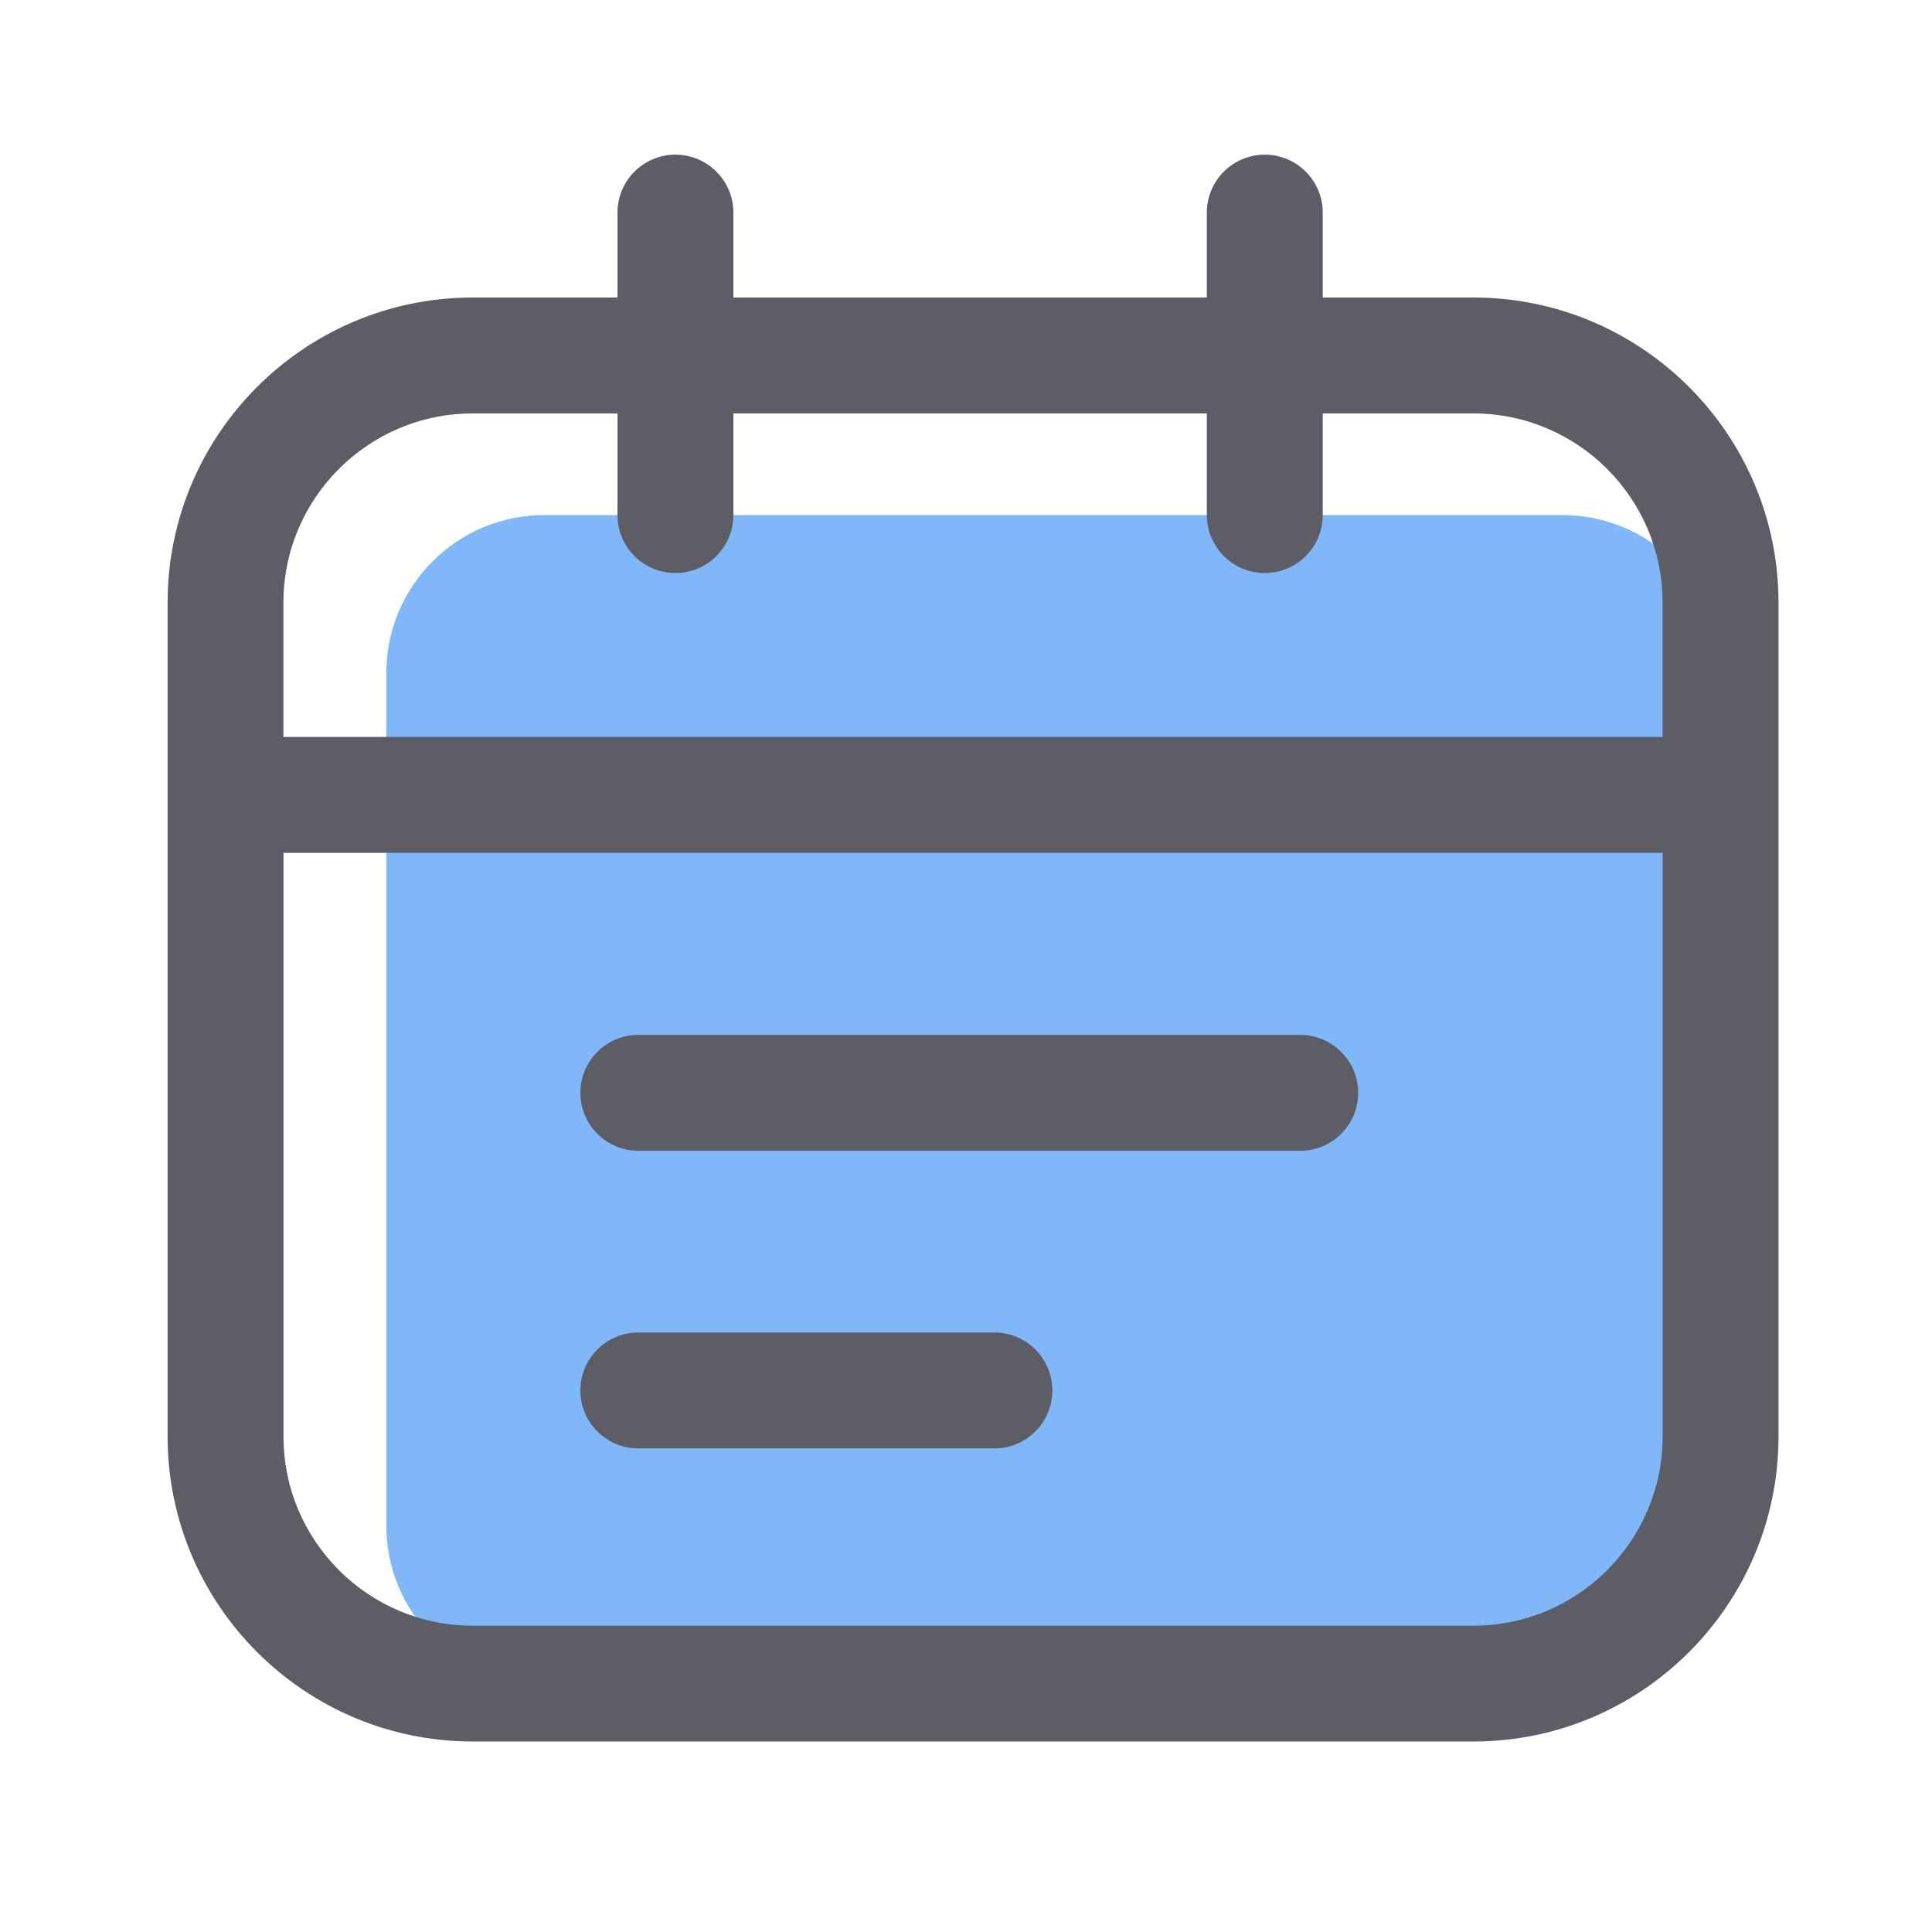
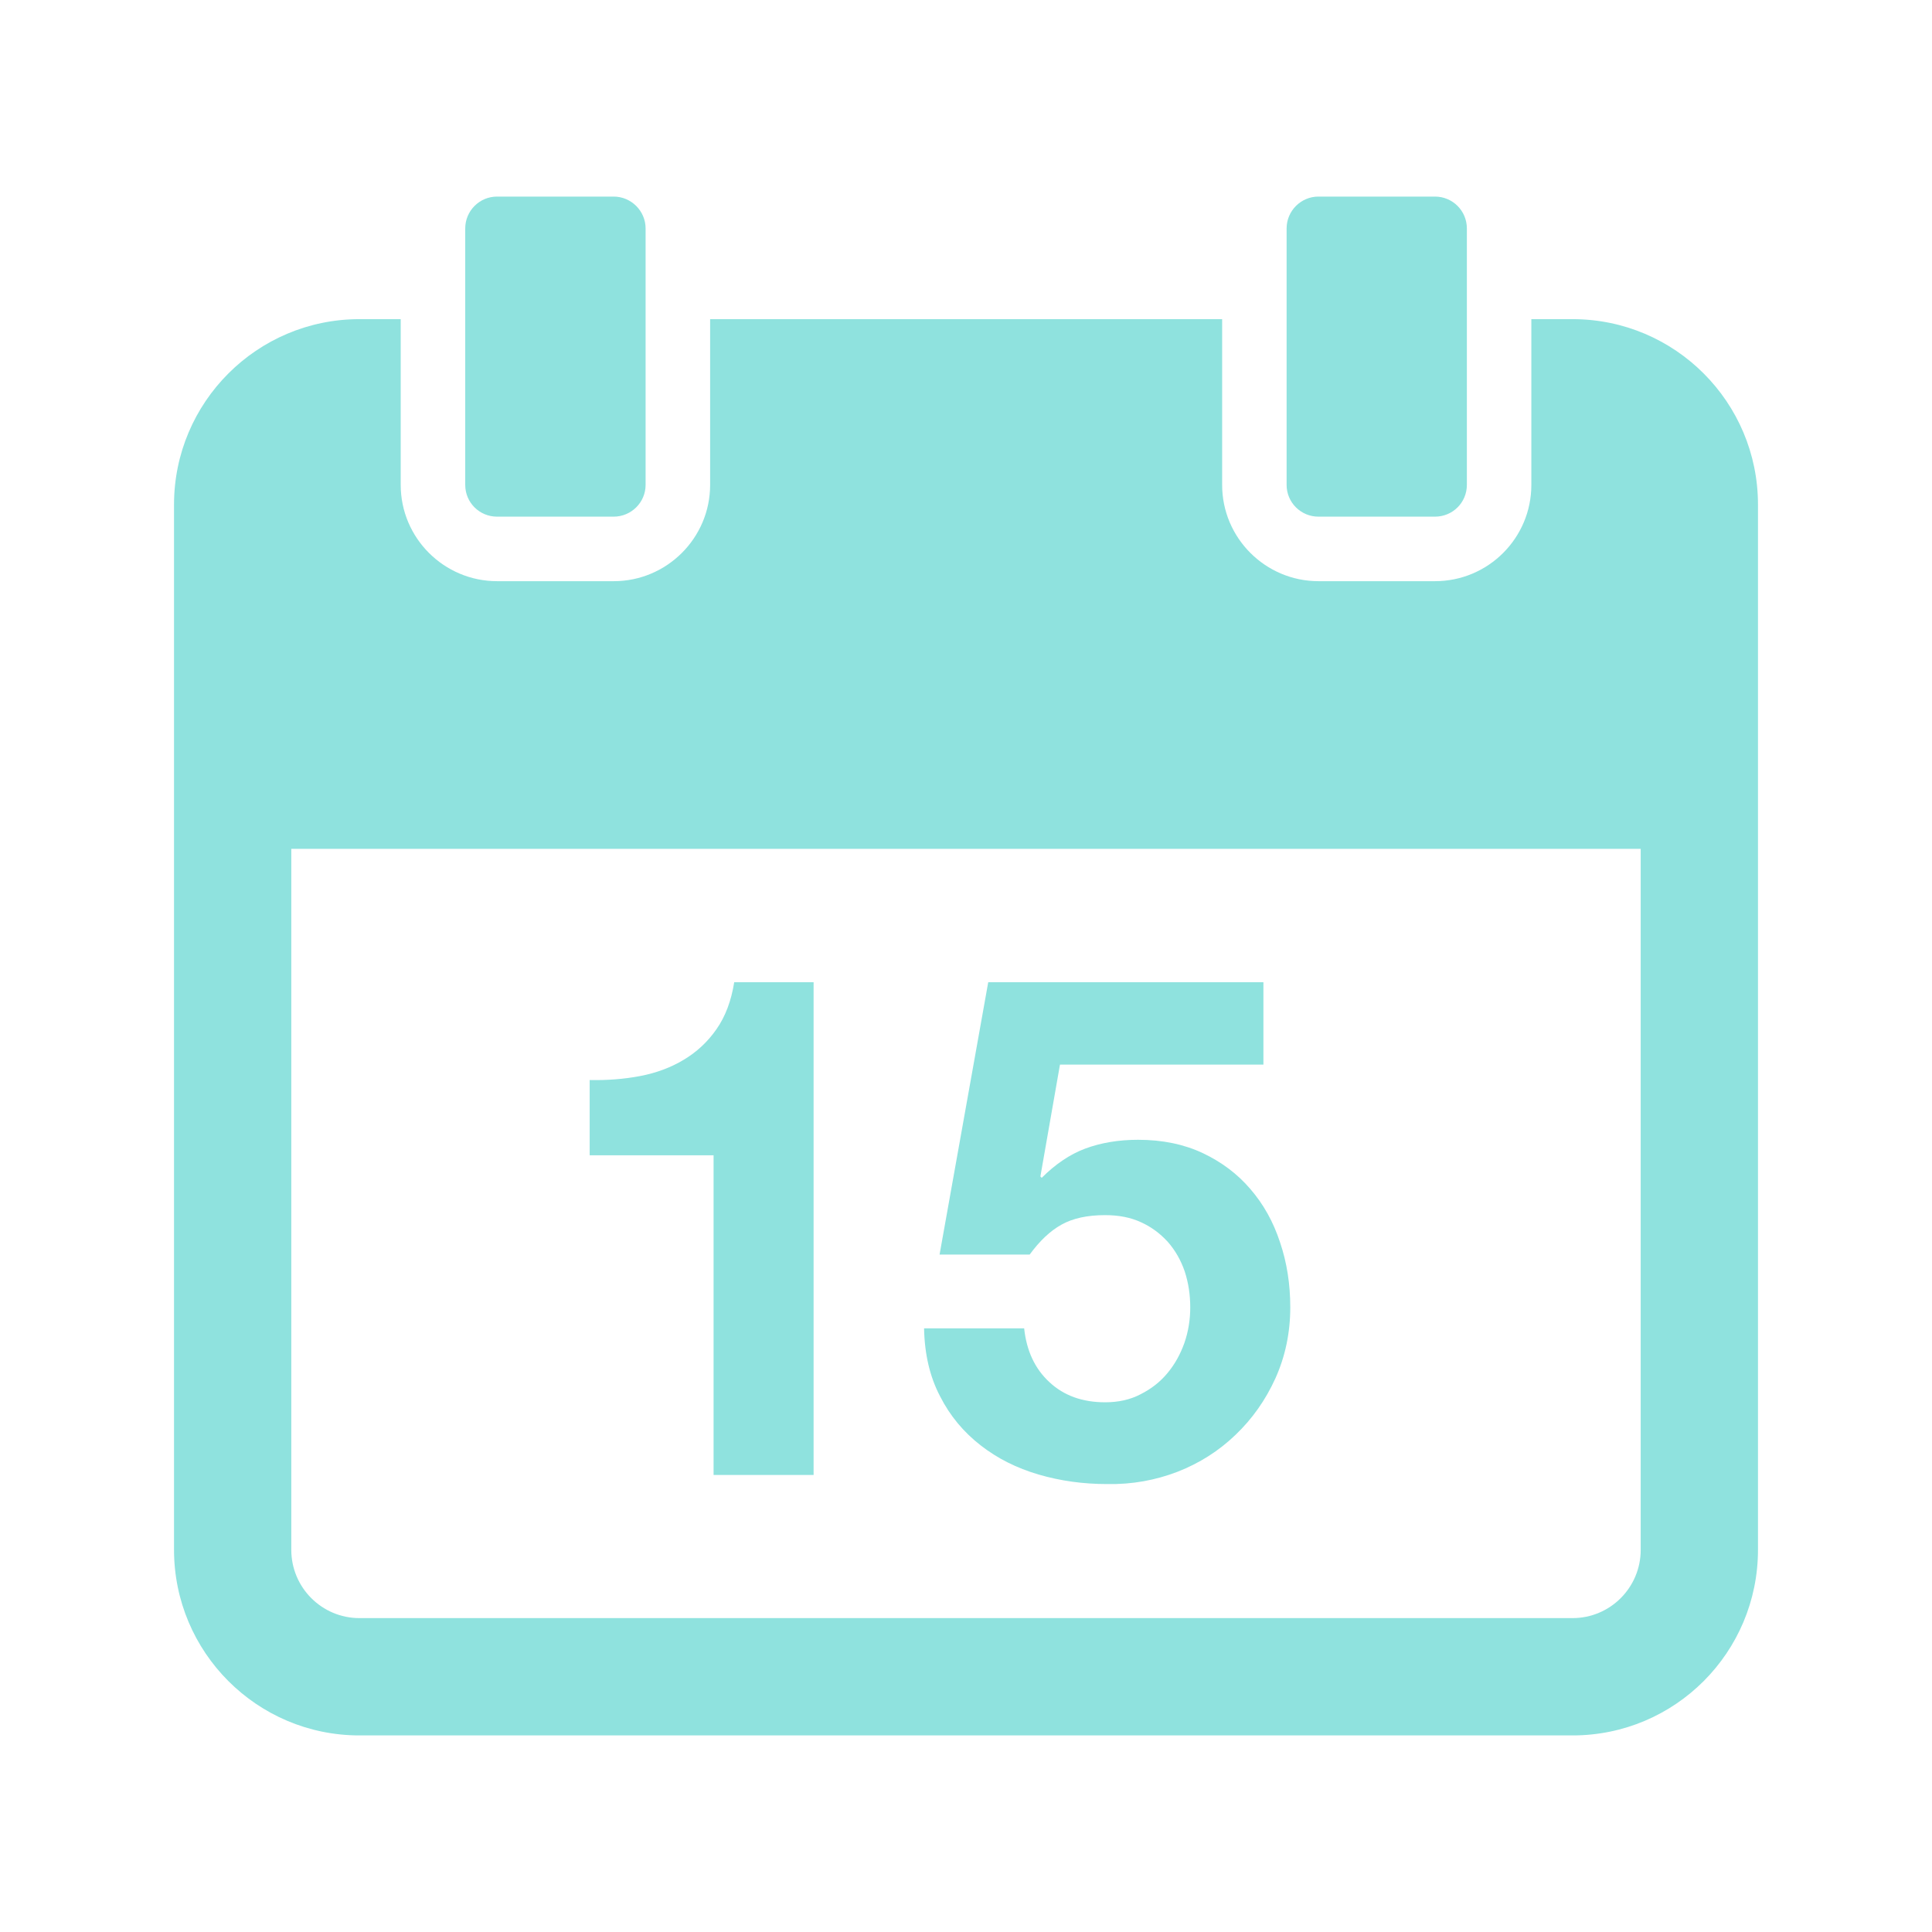
- <svg xmlns="http://www.w3.org/2000/svg" t="1675735886440" class="icon" viewBox="0 0 1024 1024" version="1.1" p-id="4173" width="300" height="300">
-   <path d="M828.16 892.365H288.512c-46.285 0-83.763-37.53-83.763-83.763V356.762c0-46.285 37.53-83.763 83.763-83.763h539.597c46.285 0 83.763 37.53 83.763 83.763v451.84c0.051 46.234-37.478 83.763-83.712 83.763z" fill="#80B7F9" p-id="4174" />
-   <path d="M780.954 157.696h-79.872v-45.005c0-16.947-13.773-30.72-30.72-30.72s-30.72 13.773-30.72 30.72v45.005H388.71v-45.005c0-16.947-13.773-30.72-30.72-30.72s-30.72 13.773-30.72 30.72v45.005H250.522c-89.19 0-161.69 72.55-161.69 161.69v441.958c0 89.19 72.55 161.69 161.69 161.69h530.432c89.19 0 161.69-72.55 161.69-161.69V319.386c0-89.139-72.55-161.69-161.69-161.69z m-530.432 61.44h76.749v53.862c0 16.947 13.773 30.72 30.72 30.72s30.72-13.773 30.72-30.72V219.136h250.931v53.862c0 16.947 13.773 30.72 30.72 30.72s30.72-13.773 30.72-30.72V219.136h79.872c55.296 0 100.25 45.005 100.25 100.25v71.219H150.221V319.386c0-55.296 45.005-100.25 100.301-100.25z m530.432 642.509H250.522c-55.296 0-100.25-45.005-100.25-100.25V452.045h730.982v309.299c-0.051 55.296-45.056 100.301-100.301 100.301z" fill="#5D5D66" p-id="4175" />
-   <path d="M689.101 548.506H338.33c-16.947 0-30.72 13.773-30.72 30.72s13.773 30.72 30.72 30.72h350.822c16.947 0 30.72-13.773 30.72-30.72s-13.773-30.72-30.771-30.72zM527.053 706.253H338.33c-16.947 0-30.72 13.773-30.72 30.72s13.773 30.72 30.72 30.72h188.723c16.947 0 30.72-13.773 30.72-30.72s-13.773-30.72-30.72-30.72z" fill="#5D5D66" p-id="4176" />
+ <svg xmlns="http://www.w3.org/2000/svg" t="1651076132123" class="icon" viewBox="0 0 1024 1024" version="1.1" p-id="3601" width="200" height="200">
+   <defs>
+     <style type="text/css">@font-face { font-family: feedback-iconfont; src: url("//at.alicdn.com/t/font_1031158_u69w8yhxdu.woff2?t=1630033759944") format("woff2"), url("//at.alicdn.com/t/font_1031158_u69w8yhxdu.woff?t=1630033759944") format("woff"), url("//at.alicdn.com/t/font_1031158_u69w8yhxdu.ttf?t=1630033759944") format("truetype"); }
+ </style>
+   </defs>
+   <path d="M378.237 781.775l52.988 0 0-261.169-42.075 0c-1.575 9.872-4.697 18.197-9.422 24.919-4.697 6.75-10.491 12.094-17.381 16.2-6.806 4.106-14.541 6.975-23.091 8.606-8.578 1.631-17.522 2.306-26.719 2.109l0 39.881 65.672 0 0 169.453zM618.734 727.831c-3.853 4.641-8.55 8.297-14.175 11.137-5.569 2.925-11.841 4.275-18.816 4.275-11.925 0-21.797-3.488-29.447-10.603-7.734-7.088-12.206-16.65-13.472-28.603l-53.044 0c0.253 13.697 3.066 25.734 8.494 36.056 5.231 10.322 12.459 18.956 21.431 25.931 8.972 7.003 19.209 12.122 30.741 15.497 11.587 3.403 23.709 5.062 36.394 5.062 13.162 0.253 25.594-2.025 37.294-6.525 11.728-4.584 21.938-11.109 30.741-19.575 8.887-8.494 15.919-18.45 21.178-30.066 5.147-11.475 7.819-24.047 7.819-37.491 0-12.178-1.772-23.709-5.428-34.481-3.572-10.913-8.831-20.278-15.778-28.294-6.75-7.903-15.159-14.231-25.116-18.956-9.9-4.669-21.347-7.088-34.341-7.088-10.378 0-19.744 1.603-28.013 4.669-8.184 3.066-15.834 8.269-23.063 15.497l-0.703-0.731 10.378-59.288 107.831 0 0-43.65-145.856 0-25.791 144.338 47.756 0c5.288-7.228 10.884-12.544 16.875-15.863 5.962-3.347 13.669-5.034 23.119-5.034 7.256 0 13.556 1.237 19.013 3.769 5.484 2.475 10.153 5.963 14.231 10.434 3.909 4.444 6.919 9.731 8.944 15.638 1.969 6.047 2.925 12.375 2.925 19.069 0 6.412-0.984 12.713-3.122 18.9-2.166 6.019-5.091 11.306-9 15.975zM263.459 273.838l61.791 0c9.281 0 16.931-7.509 16.931-16.847l0-135.928c0-9.253-7.65-16.875-16.931-16.875l-61.791 0c-9.366 0-16.875 7.622-16.875 16.875l0 135.956c0 9.309 7.509 16.819 16.875 16.819zM698.806 273.838l61.734 0c9.45 0 16.931-7.509 16.931-16.847l0-135.928c0-9.253-7.481-16.875-16.931-16.875l-61.734 0c-9.309 0-16.875 7.622-16.875 16.875l0 135.956c0 9.309 7.566 16.819 16.875 16.819zM833.497 169.156l-21.853 0 0 87.862c0 28.125-22.809 51.019-51.075 51.019l-61.734 0c-28.153 0-51.075-22.894-51.075-51.019l0-87.863-271.378 0 0 87.863c0 28.125-22.95 51.019-51.075 51.019l-61.847 0c-28.153 0-51.075-22.894-51.075-51.019l0-87.863-21.881 0c-54.225 0-98.269 44.044-98.269 98.297l0 553.978c0 54.337 44.044 98.381 98.269 98.381l642.994 0c54.337 0 98.269-44.044 98.269-98.381l0-553.978c0-54.253-43.959-98.297-98.269-98.297zM869.609 821.431c0 19.997-16.172 36.197-36.113 36.197l-642.994 0c-19.913 0-36.113-16.2-36.113-36.197l0-371.531 715.219 0 0 371.531z" fill="#8FE2DE" p-id="3602" />
</svg>
